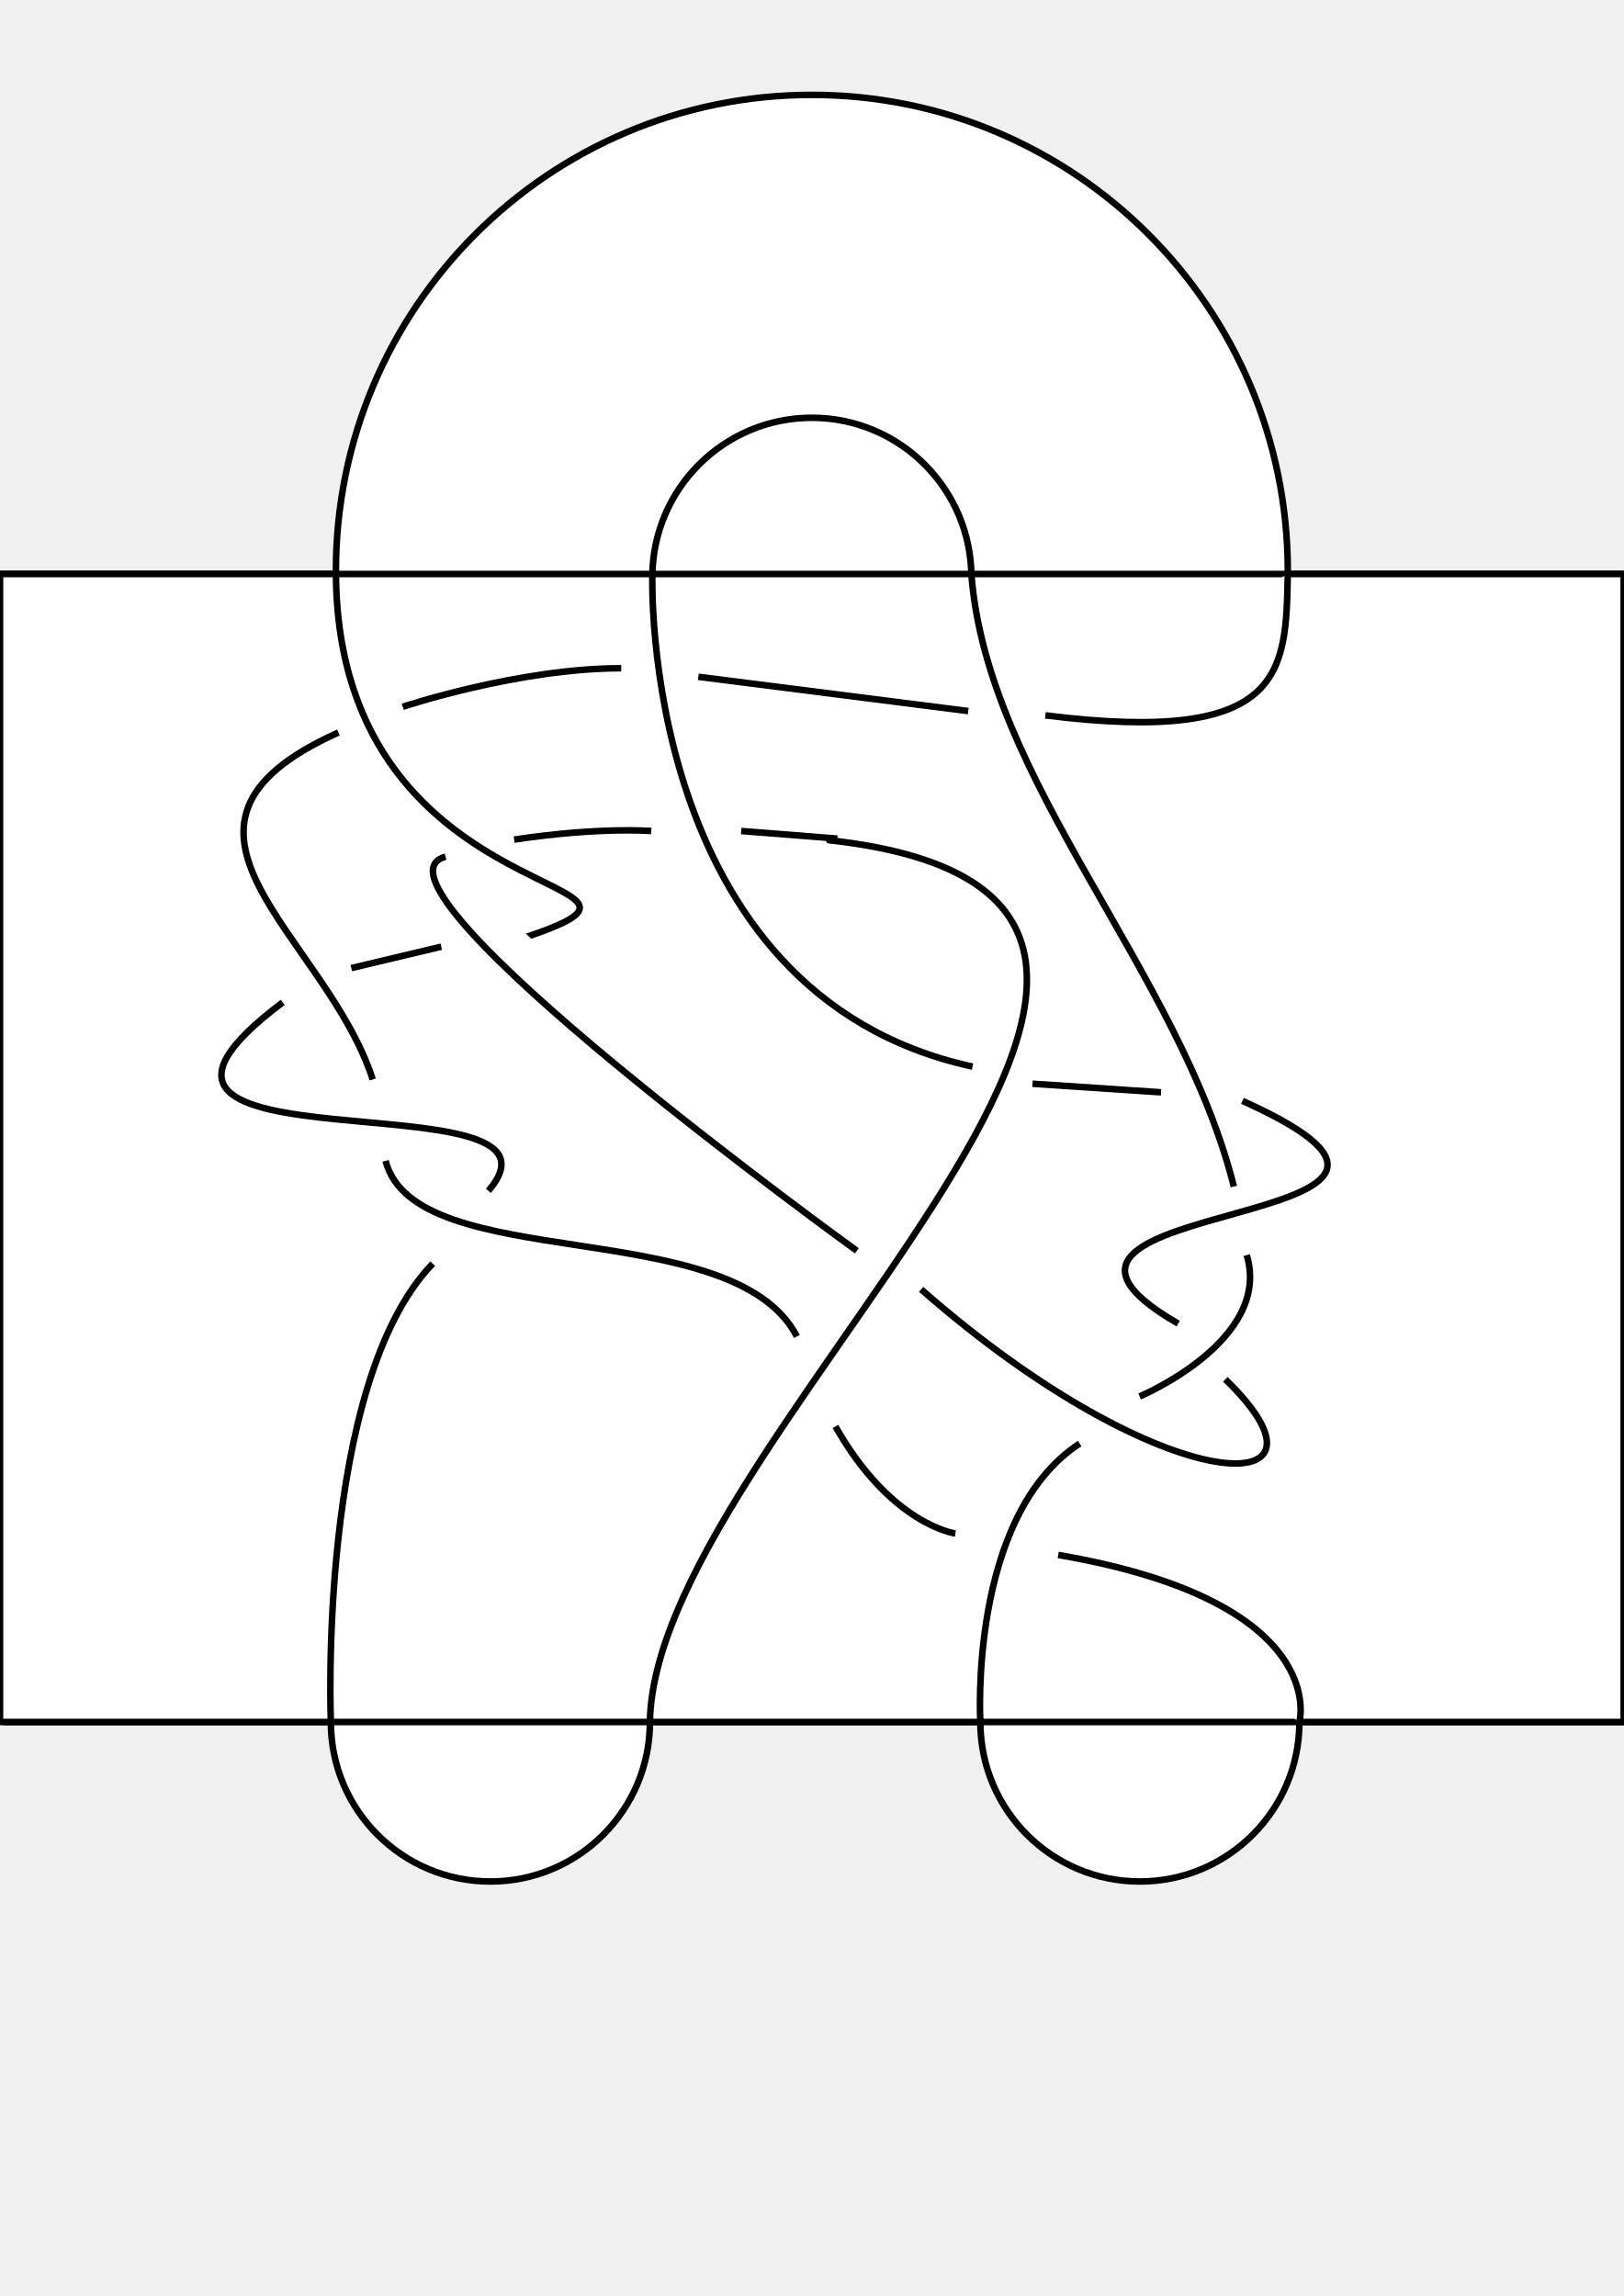
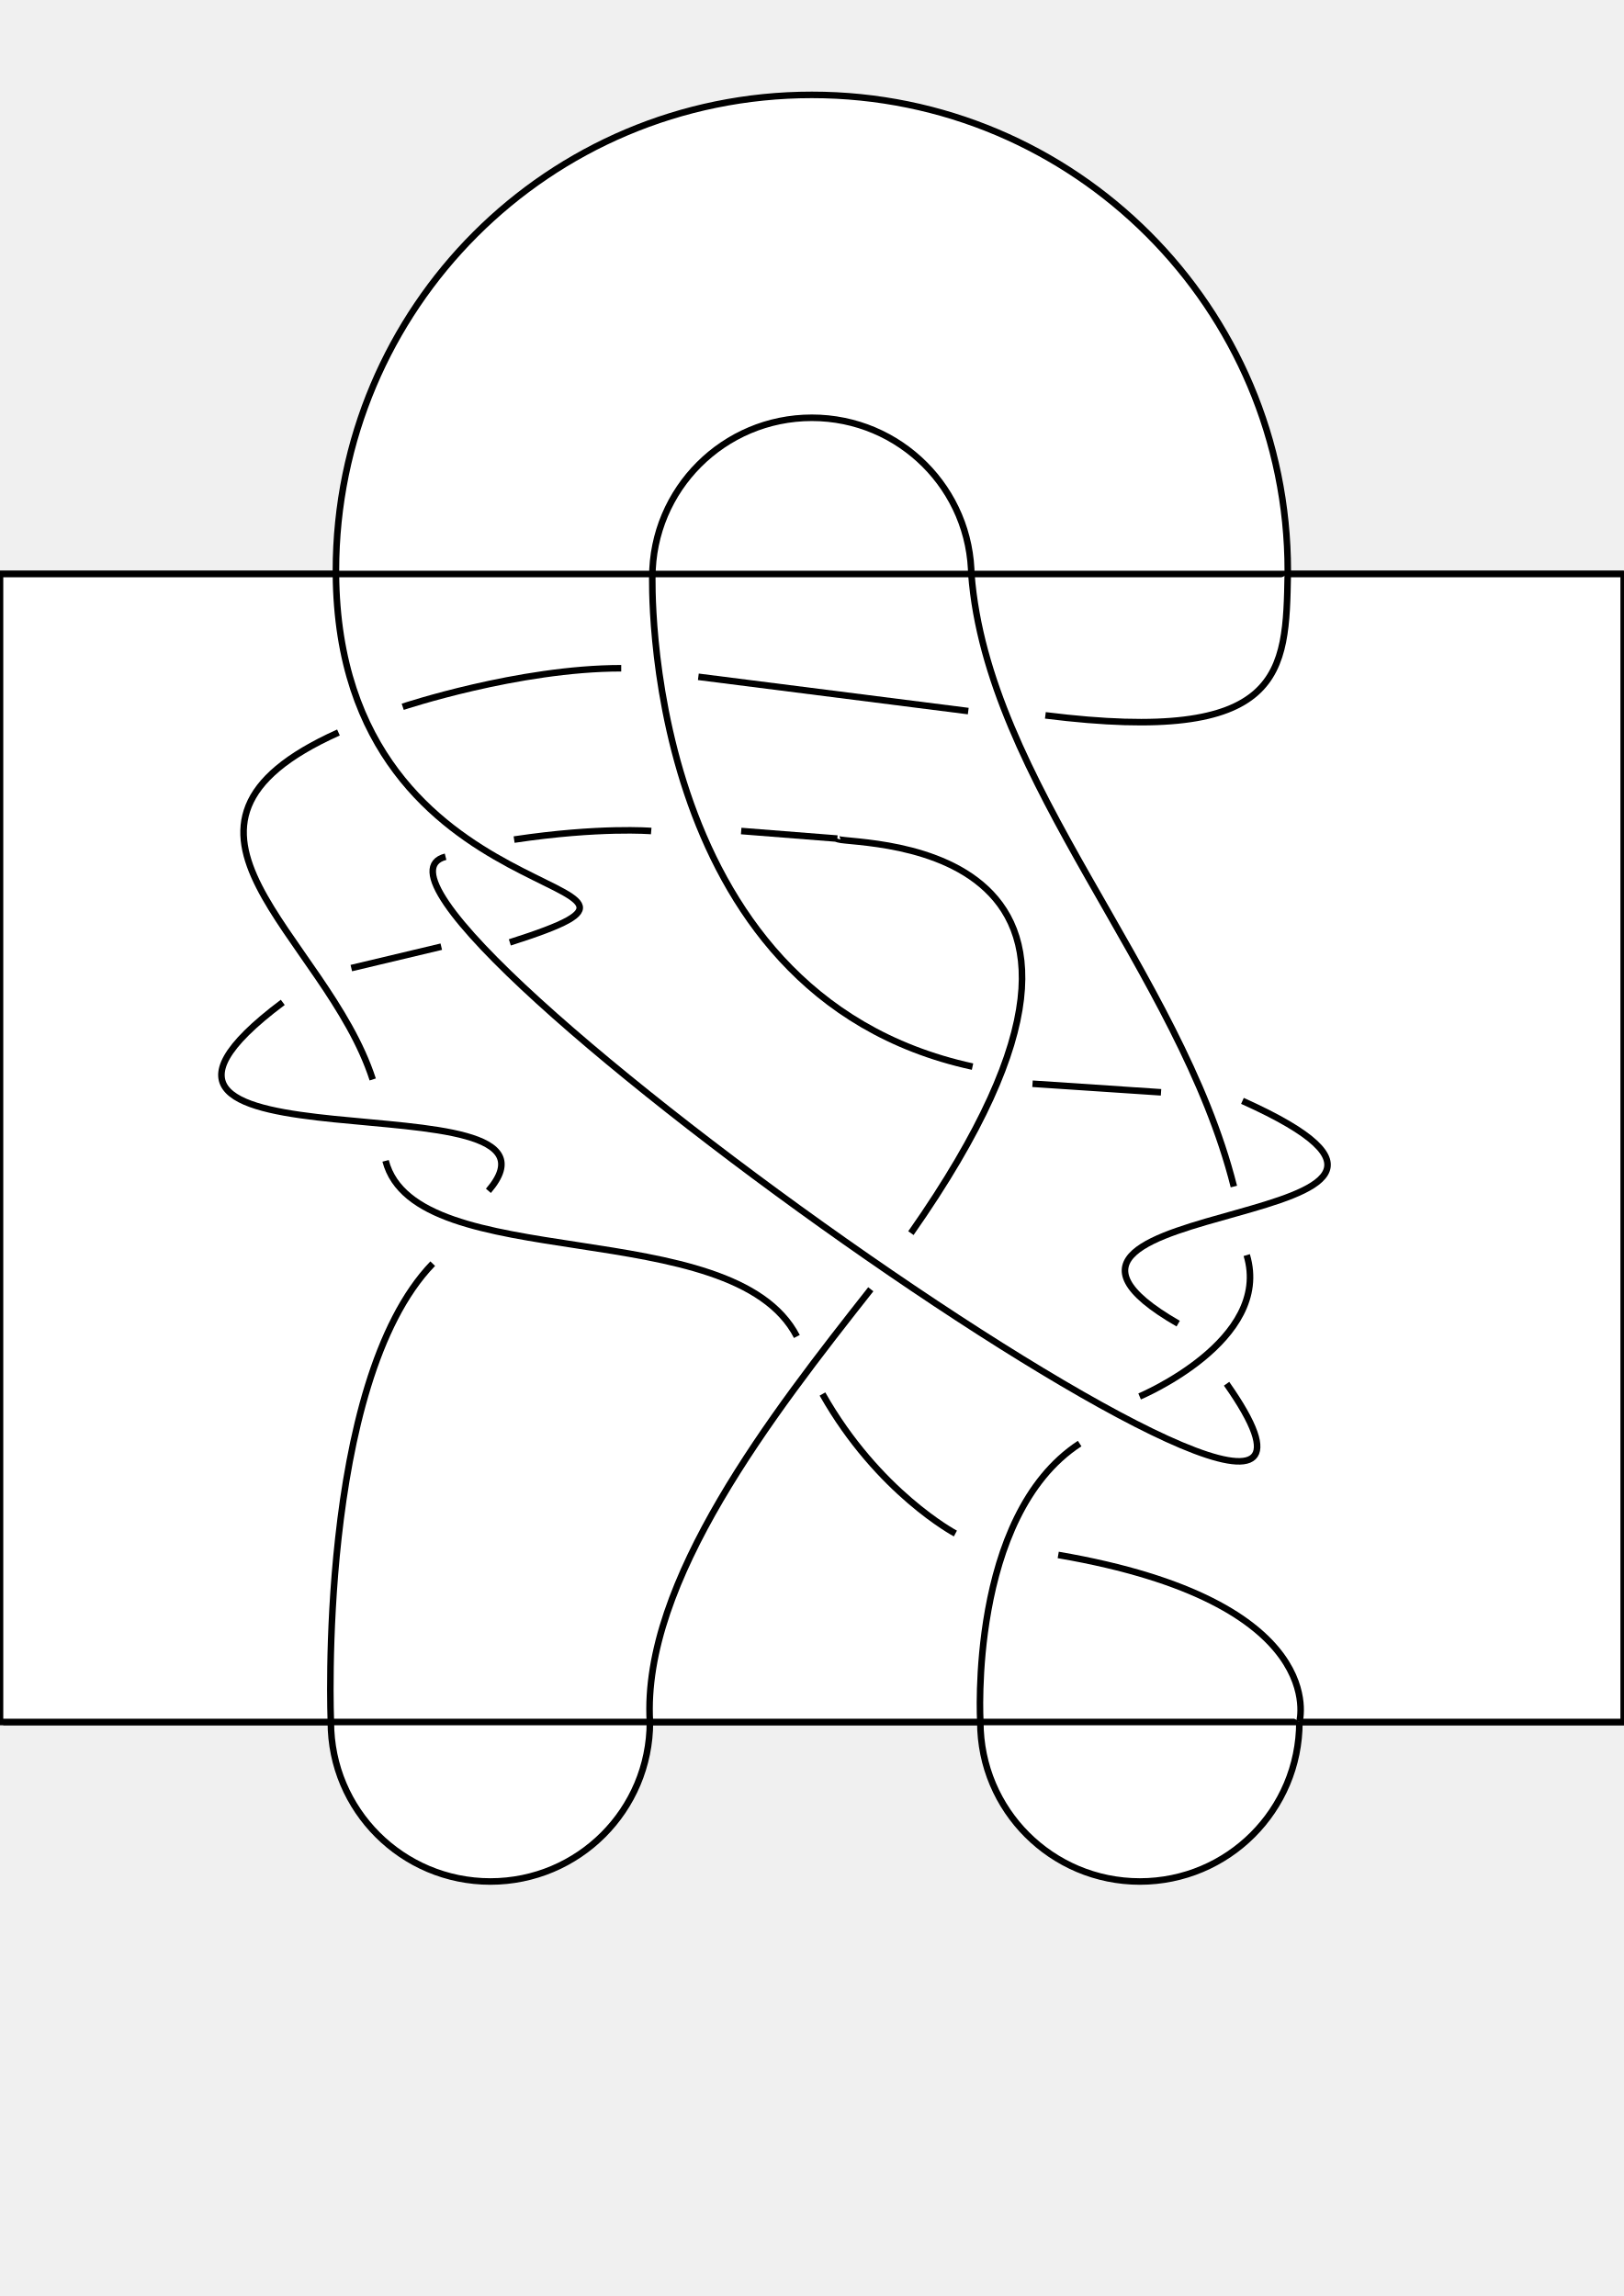
<svg xmlns="http://www.w3.org/2000/svg" width="210mm" height="297mm" viewBox="0 0 744.094 1052.362" id="svg2" version="1.1">
  <defs id="defs4" />
  <g id="layer1">
    <path style="fill:none;fill-rule:evenodd;stroke:#000000;stroke-width:3;stroke-linecap:butt;stroke-linejoin:miter;stroke-miterlimit:4;stroke-dasharray:none;stroke-opacity:1" d="m 0,263.091 148.819,0 148.819,0 148.819,0 148.819,0 148.819,0" id="path4379" />
    <path style="fill:none;fill-rule:evenodd;stroke:#000000;stroke-width:3;stroke-linecap:butt;stroke-linejoin:miter;stroke-opacity:1;stroke-miterlimit:4;stroke-dasharray:none" d="m 0,263.091 0,526.181" id="path4383" />
    <path style="fill:none;fill-rule:evenodd;stroke:#000000;stroke-width:3;stroke-linecap:butt;stroke-linejoin:miter;stroke-miterlimit:4;stroke-dasharray:none;stroke-opacity:1" d="m 744.094,789.272 0,-526.181" id="path4385" />
    <path style="fill:none;fill-rule:evenodd;stroke:#000000;stroke-width:3;stroke-linecap:butt;stroke-linejoin:miter;stroke-miterlimit:4;stroke-dasharray:none;stroke-opacity:1" d="m 1.5,789.272 148.819,0 148.819,0 148.819,0 148.819,0 148.819,0" id="path4379-3" />
    <ellipse style="opacity:1;fill:#ffffff;fill-opacity:1;stroke:#000000;stroke-width:3;stroke-linecap:butt;stroke-linejoin:miter;stroke-miterlimit:4;stroke-dasharray:none;stroke-opacity:1" id="path4479-8" cx="372.047" cy="261.591" rx="218.103" ry="218.102" />
    <ellipse style="opacity:1;fill:#ffffff;fill-opacity:1;stroke:#000000;stroke-width:3;stroke-linecap:butt;stroke-linejoin:miter;stroke-miterlimit:4;stroke-dasharray:none;stroke-opacity:1" id="path4479" cx="372.047" cy="264.591" rx="73.108" ry="73.108" />
    <ellipse style="opacity:1;fill:#ffffff;fill-opacity:1;stroke:#000000;stroke-width:3;stroke-linecap:butt;stroke-linejoin:miter;stroke-miterlimit:4;stroke-dasharray:none;stroke-opacity:1" id="path4479-5" cx="224.728" cy="789.272" rx="73.108" ry="73.108" />
    <ellipse style="opacity:1;fill:#ffffff;fill-opacity:1;stroke:#000000;stroke-width:3;stroke-linecap:butt;stroke-linejoin:miter;stroke-miterlimit:4;stroke-dasharray:none;stroke-opacity:1" id="path4479-1" cx="522.366" cy="789.272" rx="73.108" ry="73.108" />
    <rect style="opacity:1;fill:#ffffff;fill-opacity:1;stroke:#000000;stroke-width:3;stroke-linecap:butt;stroke-linejoin:miter;stroke-miterlimit:4;stroke-dasharray:none;stroke-opacity:1" id="rect4481" width="744.094" height="526.181" x="0" y="263.091" />
    <path style="opacity:1;fill:#ffffff;fill-opacity:1;stroke:#000000;stroke-width:3;stroke-linecap:butt;stroke-linejoin:miter;stroke-miterlimit:4;stroke-dasharray:none;stroke-opacity:1" d="m 151.62,789.272 c 0,0 -6.331,-155.106 46.679,-210.08" id="path9531" />
-     <path style="opacity:1;fill:#ffffff;fill-opacity:1;stroke:#000000;stroke-width:3;stroke-linecap:butt;stroke-linejoin:miter;stroke-miterlimit:4;stroke-dasharray:none;stroke-opacity:1" d="m 297.837,789.272 c 2.195,-139.036 353.671,-398.233 47.715,-406.416" id="path9533" />
-     <path style="opacity:1;fill:#ffffff;fill-opacity:1;stroke:#000000;stroke-width:3;stroke-linecap:butt;stroke-linejoin:miter;stroke-miterlimit:4;stroke-dasharray:none;stroke-opacity:1" d="m 298.956,263.091 c 0,0 -6.415,192.41 146.728,225.787" id="path9535" />
-     <path style="opacity:1;fill:#ffffff;fill-opacity:1;stroke:#000000;stroke-width:3;stroke-linecap:butt;stroke-linejoin:miter;stroke-miterlimit:4;stroke-dasharray:none;stroke-opacity:1" d="m 383.724,384.364 -44.062,-3.472" id="path9537" />
+     <path style="opacity:1;fill:#ffffff;fill-opacity:1;stroke:#000000;stroke-width:3;stroke-linecap:butt;stroke-linejoin:miter;stroke-miterlimit:4;stroke-dasharray:none;stroke-opacity:1" d="M 297.837,789.272 C 294.046,724.937 354.14,647.936 399.056,590.929" id="path9533" />
    <path style="opacity:1;fill:#ffffff;fill-opacity:1;stroke:#000000;stroke-width:3;stroke-linecap:butt;stroke-linejoin:miter;stroke-miterlimit:4;stroke-dasharray:none;stroke-opacity:1" d="m 449.258,789.272 c 0,0 -5.538,-94.241 45.509,-127.619" id="path9539" />
    <path style="opacity:1;fill:#ffffff;fill-opacity:1;stroke:#000000;stroke-width:3;stroke-linecap:butt;stroke-linejoin:miter;stroke-miterlimit:4;stroke-dasharray:none;stroke-opacity:1" d="m 595.474,789.272 c 0,0 15.131,-54.974 -110.524,-76.571" id="path9541" />
-     <path style="opacity:1;fill:#ffffff;fill-opacity:1;stroke:#000000;stroke-width:3;stroke-linecap:butt;stroke-linejoin:miter;stroke-miterlimit:4;stroke-dasharray:none;stroke-opacity:1" d="m 437.83,702.884 c 0,0 -29.45,-3.927 -54.974,-49.084" id="path9543" />
+     <path style="opacity:1;fill:#ffffff;fill-opacity:1;stroke:#000000;stroke-width:3;stroke-linecap:butt;stroke-linejoin:miter;stroke-miterlimit:4;stroke-dasharray:none;stroke-opacity:1" d="m 437.83,702.884 c 0,0 -35.395,-18.789 -60.919,-63.946" id="path9543" />
    <path style="opacity:1;fill:#ffffff;fill-opacity:1;stroke:#000000;stroke-width:3;stroke-linecap:butt;stroke-linejoin:miter;stroke-miterlimit:4;stroke-dasharray:none;stroke-opacity:1" d="M 365.185,612.569 C 335.735,555.632 190.446,585.082 176.703,532.071" id="path9545" />
    <path style="opacity:1;fill:#ffffff;fill-opacity:1;stroke:#000000;stroke-width:3;stroke-linecap:butt;stroke-linejoin:miter;stroke-miterlimit:4;stroke-dasharray:none;stroke-opacity:1" d="M 223.823,545.815 C 270.944,490.841 19.634,541.888 129.582,459.427" id="path9547" />
-     <path style="opacity:1;fill:#ffffff;fill-opacity:1;stroke:#000000;stroke-width:3;stroke-linecap:butt;stroke-linejoin:miter;stroke-miterlimit:4;stroke-dasharray:none;stroke-opacity:1" d="m 153.95,263.091 c 1.156,162.819 183.749,135.688 79.691,168.849" id="path9549" />
    <path style="opacity:1;fill:#ffffff;fill-opacity:1;stroke:#000000;stroke-width:3;stroke-linecap:butt;stroke-linejoin:miter;stroke-miterlimit:4;stroke-dasharray:none;stroke-opacity:1" d="M 170.813,494.767 C 149.216,428.013 58.901,378.929 155.106,335.735" id="path9551" />
    <path style="opacity:1;fill:#ffffff;fill-opacity:1;stroke:#000000;stroke-width:3;stroke-linecap:butt;stroke-linejoin:miter;stroke-miterlimit:4;stroke-dasharray:none;stroke-opacity:1" d="m 184.556,323.955 c 0,0 53.011,-17.67 100.131,-17.67" id="path9553" />
    <path style="opacity:1;fill:#ffffff;fill-opacity:1;stroke:#000000;stroke-width:3;stroke-linecap:butt;stroke-linejoin:miter;stroke-miterlimit:4;stroke-dasharray:none;stroke-opacity:1" d="m 298.431,380.892 c 0,0 -23.56,-1.963 -62.828,3.927" id="path9555" />
-     <path style="opacity:1;fill:#ffffff;fill-opacity:1;stroke:#000000;stroke-width:3;stroke-linecap:butt;stroke-linejoin:miter;stroke-miterlimit:4;stroke-dasharray:none;stroke-opacity:1" d="M 204.19,392.672 C 159.032,404.453 392.672,573.302 392.672,573.302" id="path9557" />
+     <path style="opacity:1;fill:#ffffff;fill-opacity:1;stroke:#000000;stroke-width:3;stroke-linecap:butt;stroke-linejoin:miter;stroke-miterlimit:4;stroke-dasharray:none;stroke-opacity:1" d="M 204.19,392.672 C 137.141,409.734 667.936,784.781 562.104,634.238" id="path9557" />
    <path style="opacity:1;fill:#ffffff;fill-opacity:1;stroke:#000000;stroke-width:3;stroke-linecap:butt;stroke-linejoin:miter;stroke-miterlimit:4;stroke-dasharray:none;stroke-opacity:1" d="m 160.996,443.72 41.231,-9.817" id="path9559" />
-     <path style="opacity:1;fill:#ffffff;fill-opacity:1;stroke:#000000;stroke-width:3;stroke-linecap:butt;stroke-linejoin:miter;stroke-miterlimit:4;stroke-dasharray:none;stroke-opacity:1" d="m 422.123,590.972 c 111.912,98.168 198.3,98.168 139.399,41.231" id="path9561" />
+     <path style="opacity:1;fill:#ffffff;fill-opacity:1;stroke:#000000;stroke-width:3;stroke-linecap:butt;stroke-linejoin:miter;stroke-miterlimit:4;stroke-dasharray:none;stroke-opacity:1" d="m 153.95,263.091 c 1.156,162.819 183.749,135.688 79.691,168.849" id="path9549" />
    <path style="opacity:1;fill:#ffffff;fill-opacity:1;stroke:#000000;stroke-width:3;stroke-linecap:butt;stroke-linejoin:miter;stroke-miterlimit:4;stroke-dasharray:none;stroke-opacity:1" d="m 522.254,640.056 c 0,0 60.864,-25.524 49.084,-64.791" id="path9563" />
    <path style="opacity:1;fill:#ffffff;fill-opacity:1;stroke:#000000;stroke-width:3;stroke-linecap:butt;stroke-linejoin:miter;stroke-miterlimit:4;stroke-dasharray:none;stroke-opacity:1" d="M 539.925,606.679 C 436.388,547.032 704.616,565.388 569.375,504.584" id="path9565" />
    <path style="opacity:1;fill:#ffffff;fill-opacity:1;stroke:#000000;stroke-width:3;stroke-linecap:butt;stroke-linejoin:miter;stroke-miterlimit:4;stroke-dasharray:none;stroke-opacity:1" d="M 565.448,543.851 C 540.464,444.69 452.514,358.499 445.139,263.091" id="path9567" />
+     <path style="opacity:1;fill:#ffffff;fill-opacity:1;stroke:#000000;stroke-width:3;stroke-linecap:butt;stroke-linejoin:miter;stroke-miterlimit:4;stroke-dasharray:none;stroke-opacity:1" d="M 417.442,565.206 C 549.631,376.616 382.658,387.994 383.724,384.364" id="path9533-1" />
    <path style="opacity:1;fill:#ffffff;fill-opacity:1;stroke:#000000;stroke-width:3;stroke-linecap:butt;stroke-linejoin:miter;stroke-miterlimit:4;stroke-dasharray:none;stroke-opacity:1" d="m 473.17,496.731 58.901,3.927" id="path9569" />
+     <path style="opacity:1;fill:#ffffff;fill-opacity:1;stroke:#000000;stroke-width:3;stroke-linecap:butt;stroke-linejoin:miter;stroke-miterlimit:4;stroke-dasharray:none;stroke-opacity:1" d="M 479.06,327.882 C 589.009,341.625 589.31,308.248 590.141,263.091" id="path9575" />
+     <path style="opacity:1;fill:#ffffff;fill-opacity:1;stroke:#000000;stroke-width:3;stroke-linecap:butt;stroke-linejoin:miter;stroke-miterlimit:4;stroke-dasharray:none;stroke-opacity:1" d="m 298.956,263.091 c 0,0 -6.415,192.41 146.728,225.787" id="path9535" />
+     <path style="opacity:1;fill:#ffffff;fill-opacity:1;stroke:#000000;stroke-width:3;stroke-linecap:butt;stroke-linejoin:miter;stroke-miterlimit:4;stroke-dasharray:none;stroke-opacity:1" d="m 383.724,384.364 -44.062,-3.472" id="path9537" />
    <path style="opacity:1;fill:#ffffff;fill-opacity:1;stroke:#000000;stroke-width:3;stroke-linecap:butt;stroke-linejoin:miter;stroke-miterlimit:4;stroke-dasharray:none;stroke-opacity:1" d="m 320.028,310.211 123.692,15.707" id="path9573" />
-     <path style="opacity:1;fill:#ffffff;fill-opacity:1;stroke:#000000;stroke-width:3;stroke-linecap:butt;stroke-linejoin:miter;stroke-miterlimit:4;stroke-dasharray:none;stroke-opacity:1" d="M 479.06,327.882 C 589.009,341.625 589.31,308.248 590.141,263.091" id="path9575" />
  </g>
</svg>
